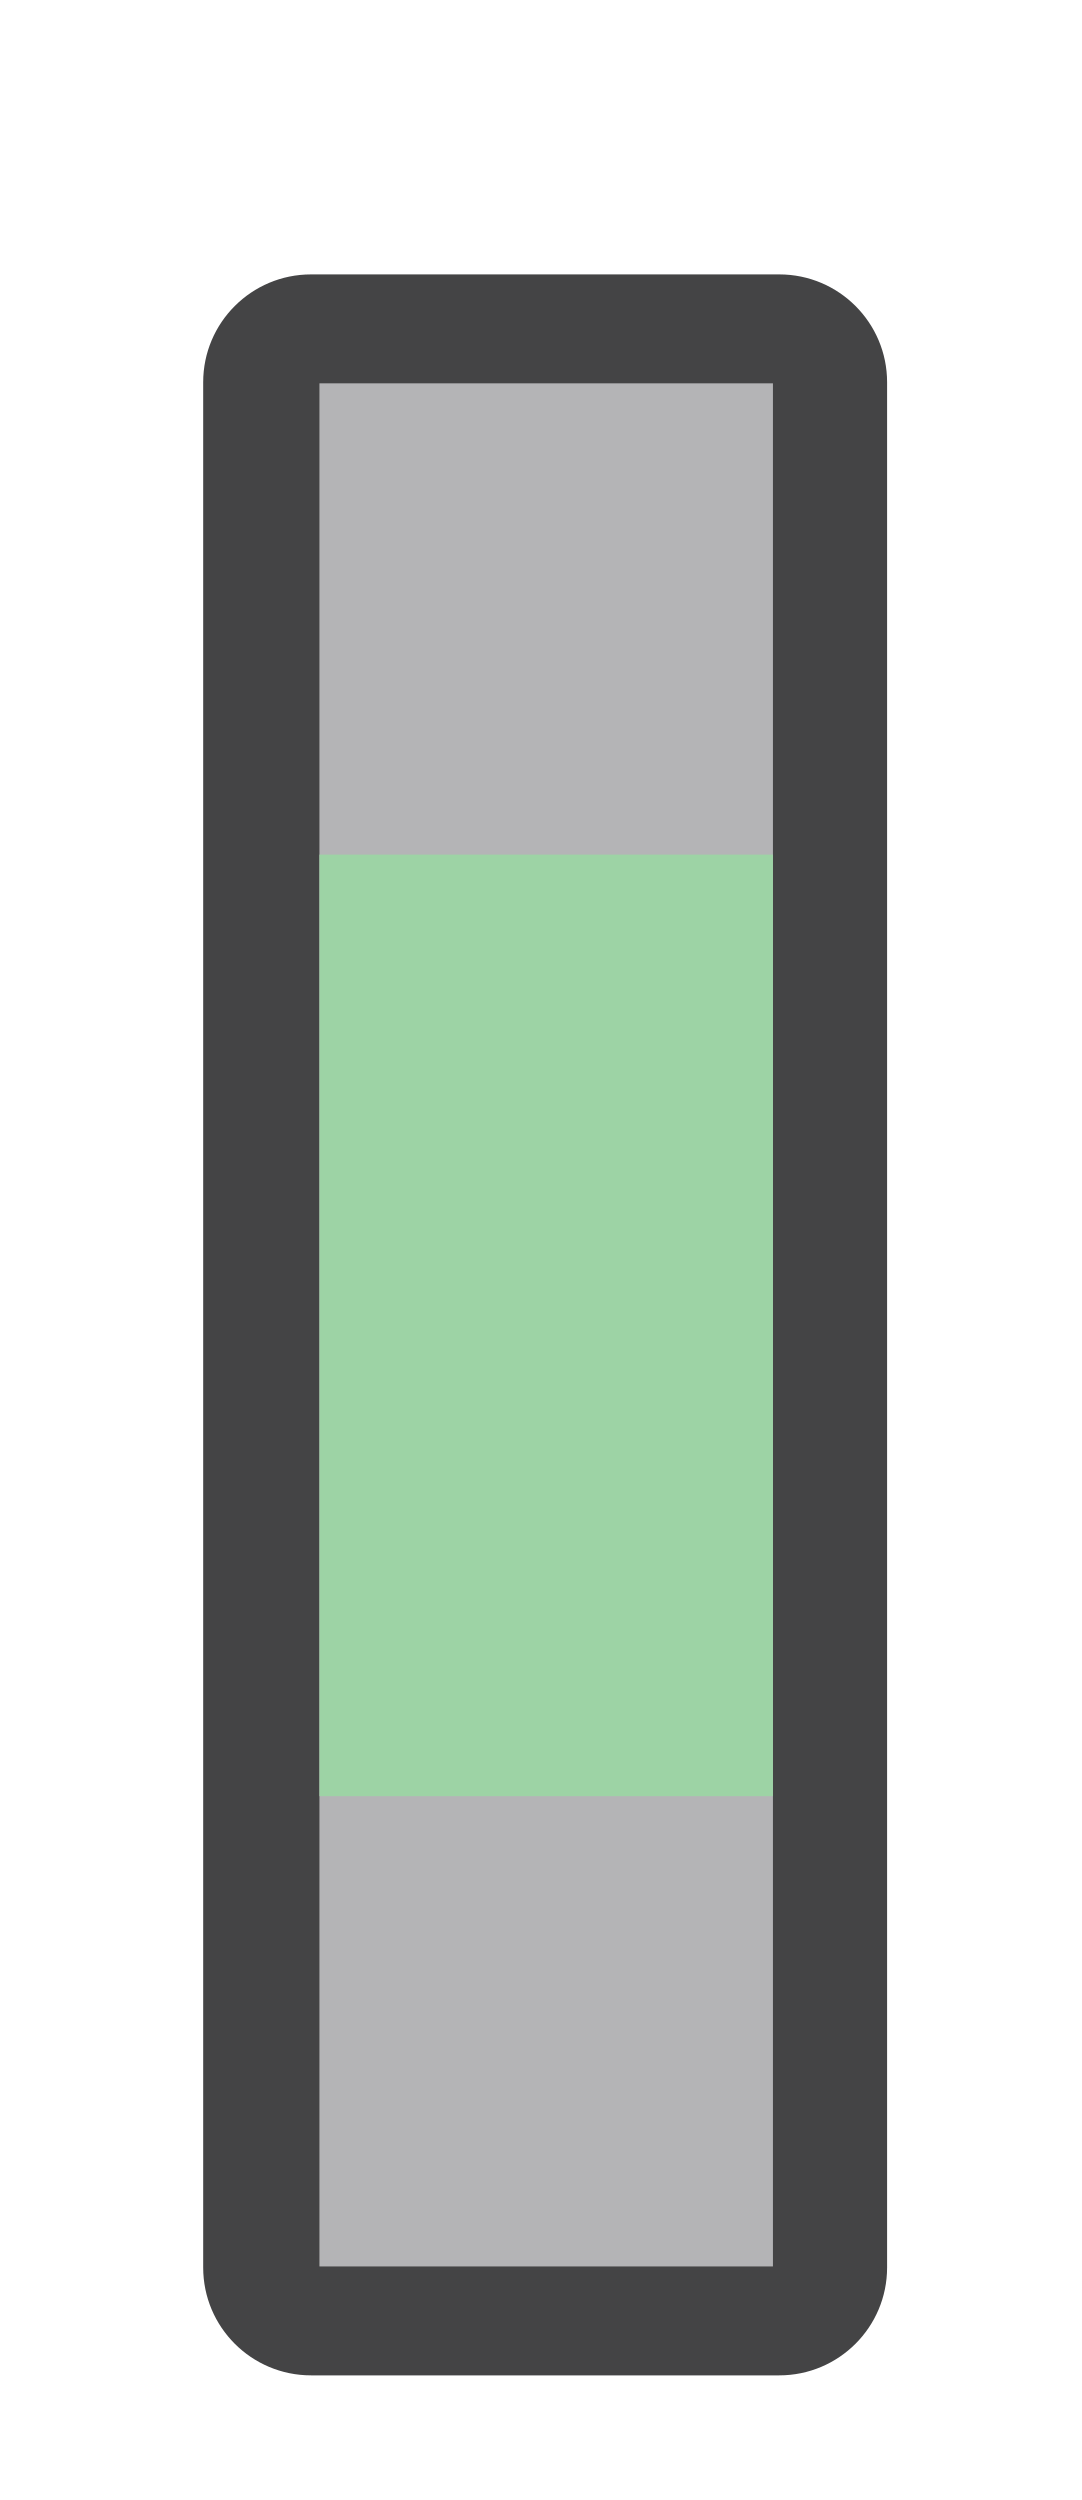
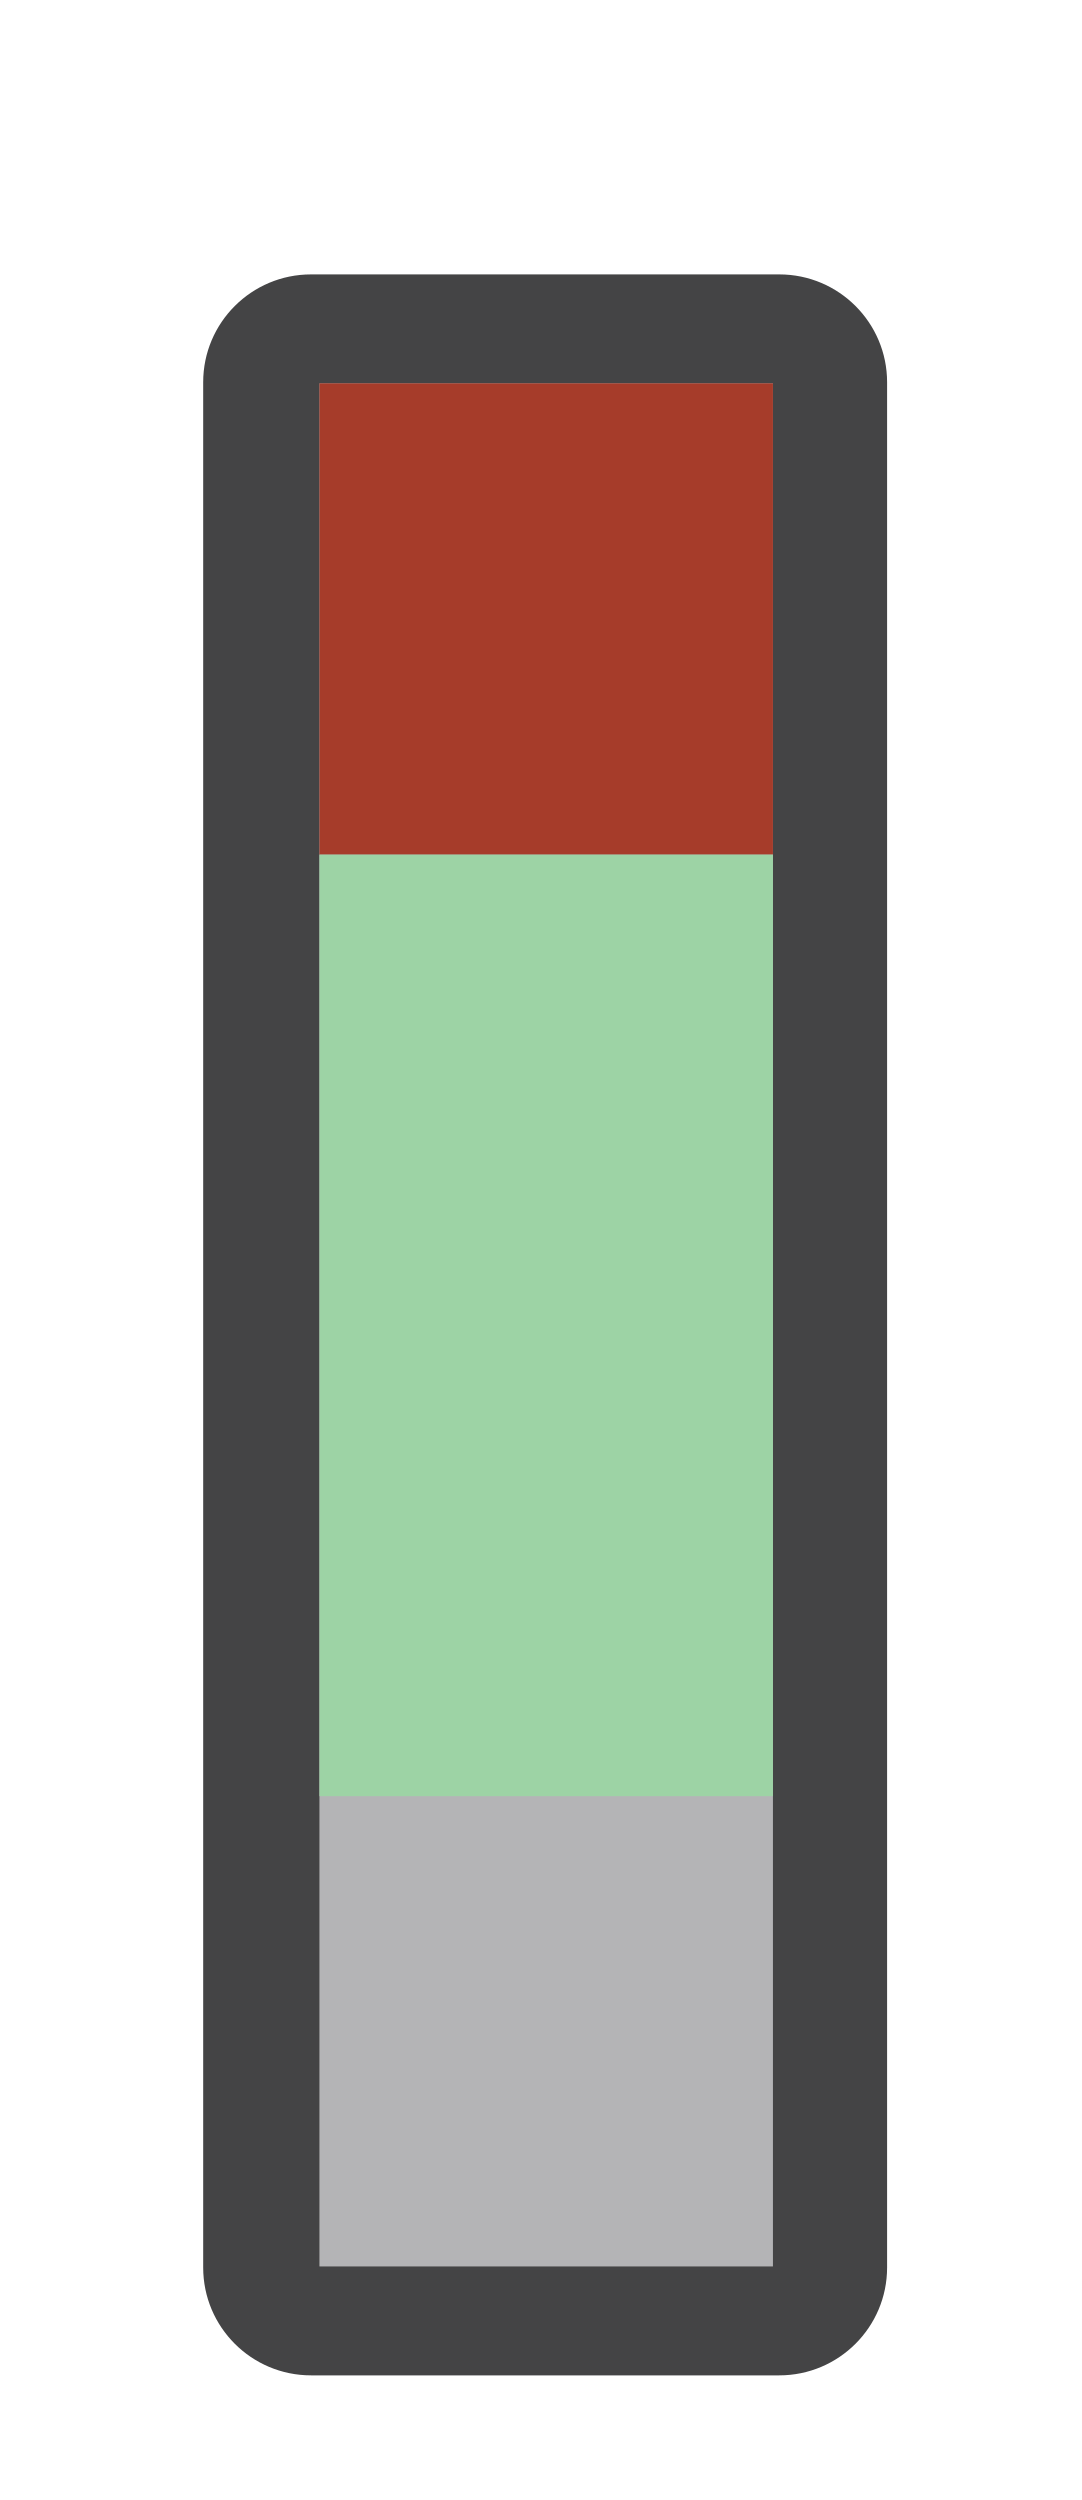
<svg xmlns="http://www.w3.org/2000/svg" id="Layer_1" data-name="Layer 1" viewBox="0 0 10.33 23.87">
  <defs>
-     <style>.cls-1{fill:#444445;}.cls-2{fill:#b4b4b6;}.cls-3{fill:#9dd3a5;}</style>
+     <style>.cls-1{fill:#444445;}.cls-2{fill:#b4b4b6;}.cls-3{fill:#a63c2a;}.cls-4{fill:#9dd3a5;}</style>
  </defs>
  <rect class="cls-1" x="1.94" y="2.62" width="6.53" height="20.06" rx="1.03" />
  <rect class="cls-2" x="3.05" y="3.66" width="4.33" height="17.98" />
-   <rect class="cls-3" x="3.05" y="8.16" width="4.33" height="8.99" />
+   <rect class="cls-3" x="3.05" y="3.66" width="4.33" height="4.5" />
+   <rect class="cls-4" x="3.05" y="8.16" width="4.33" height="8.99" />
</svg>
